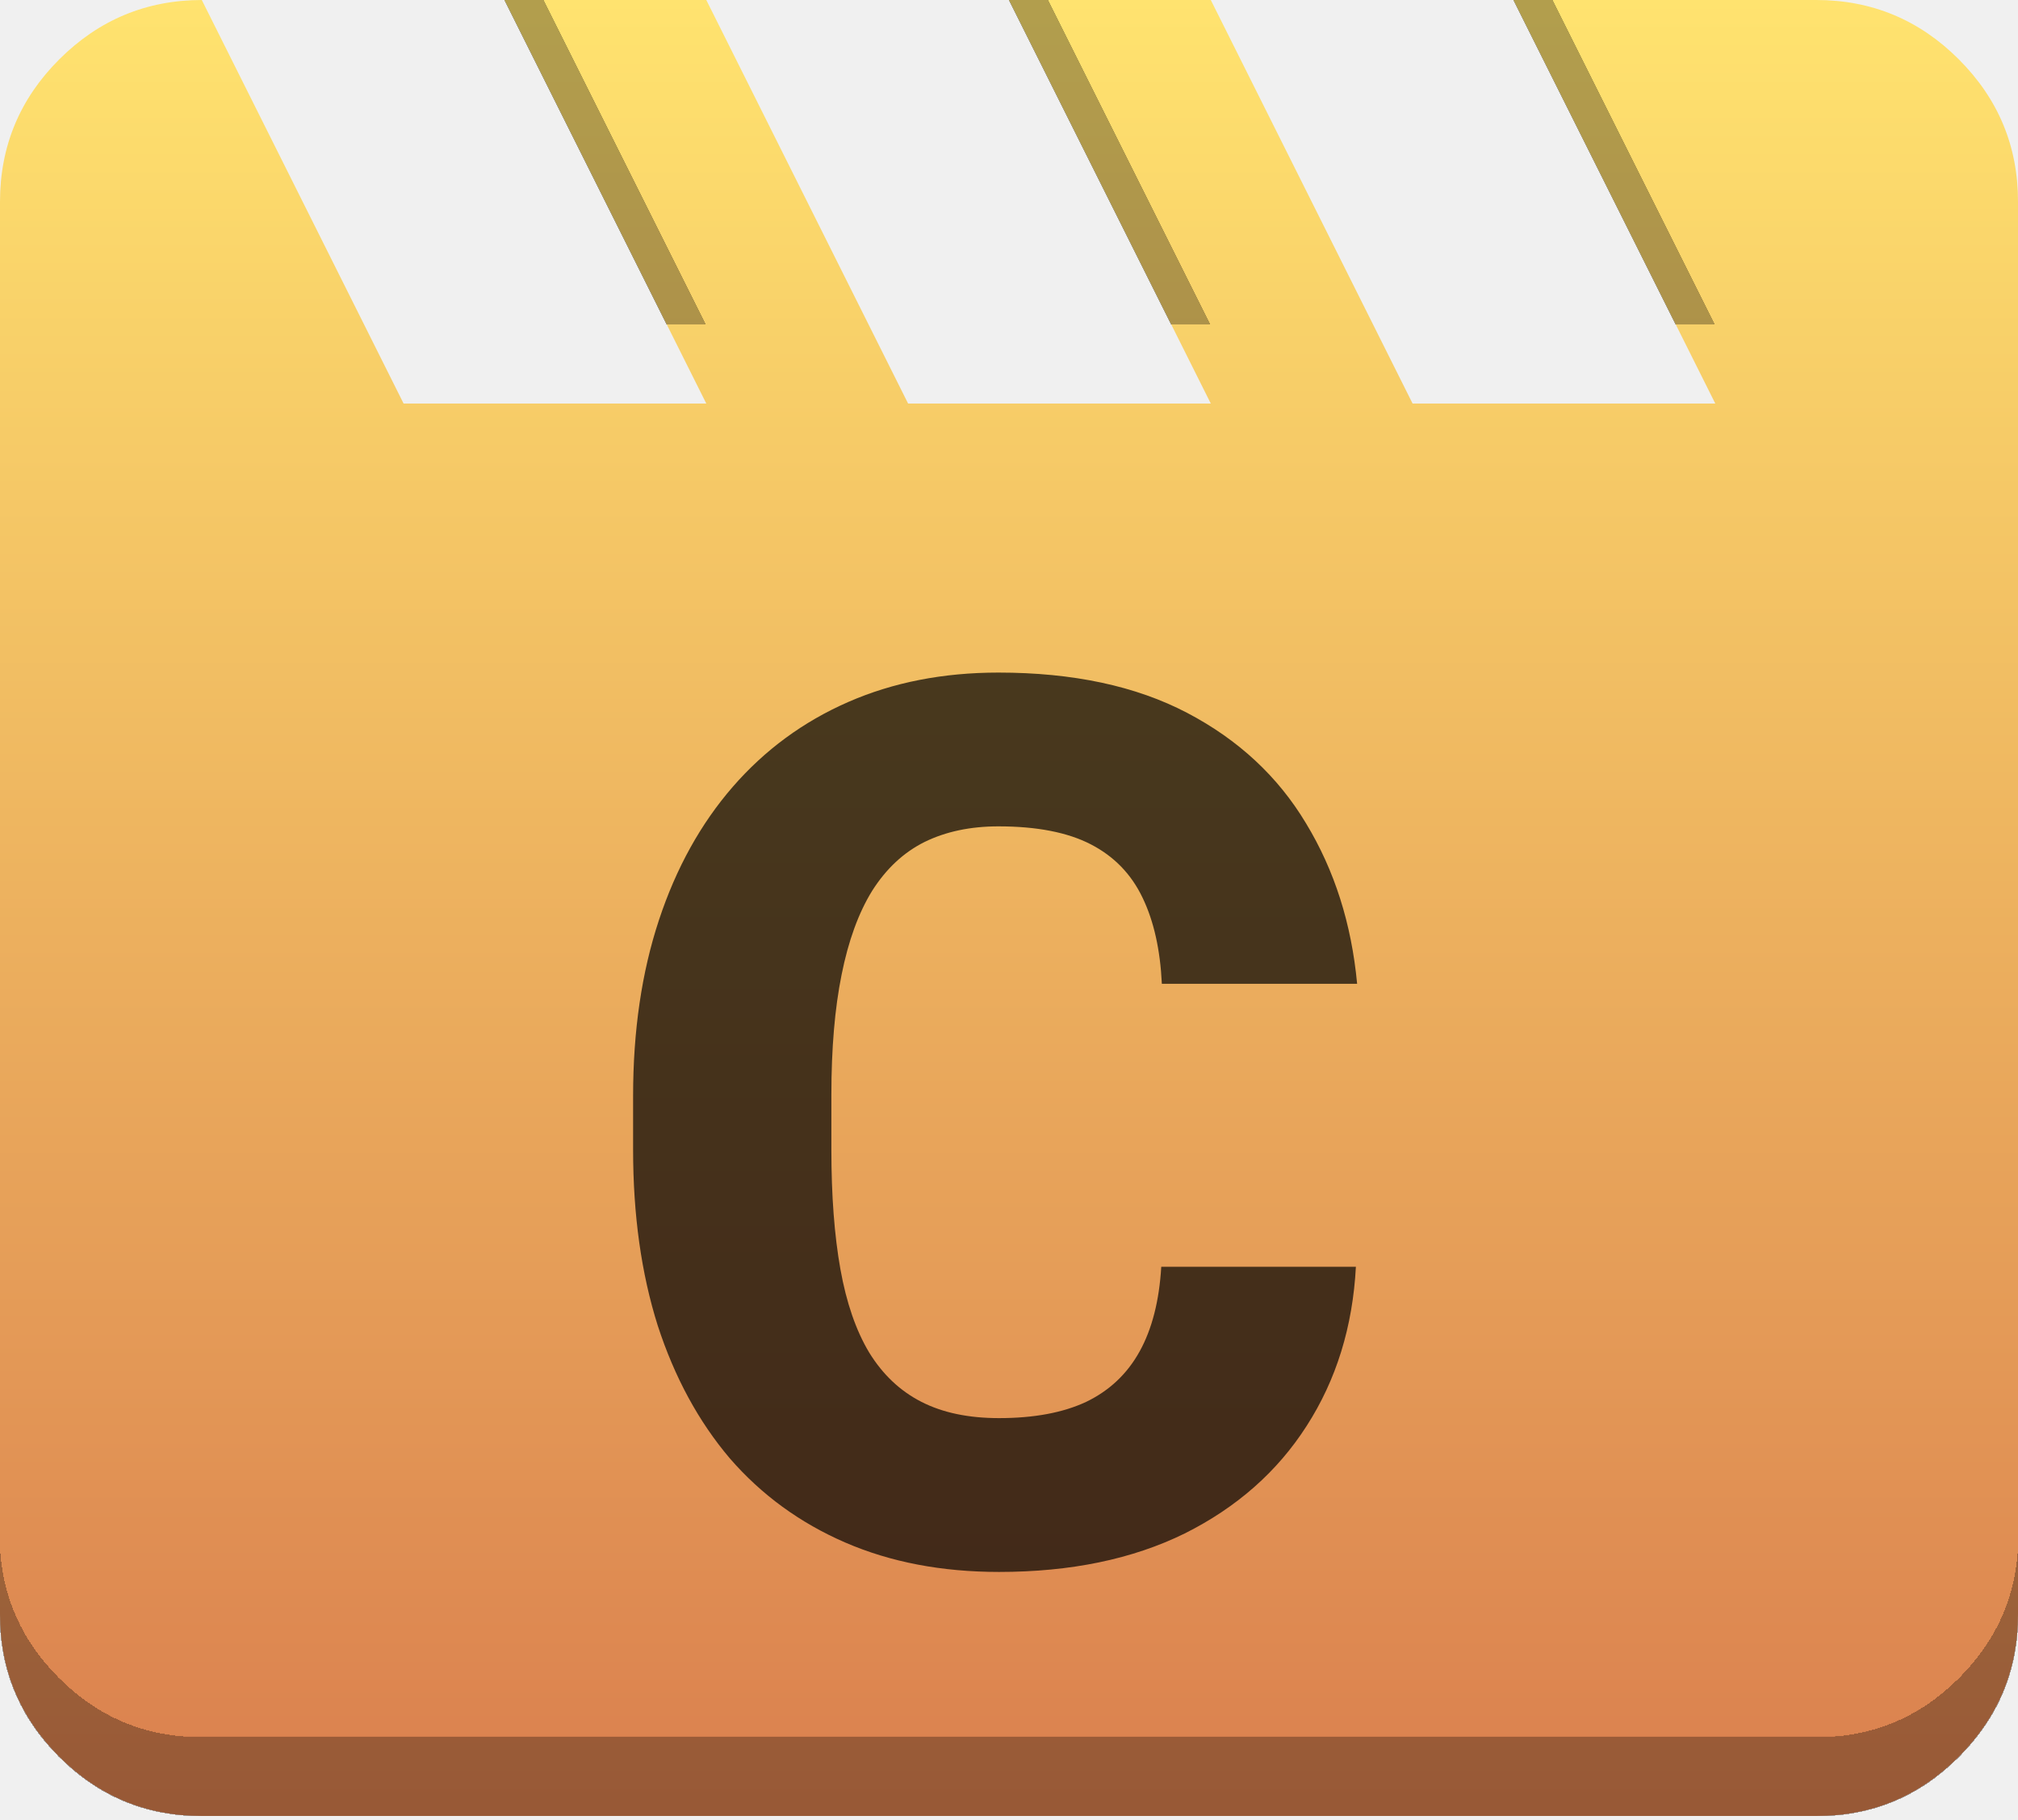
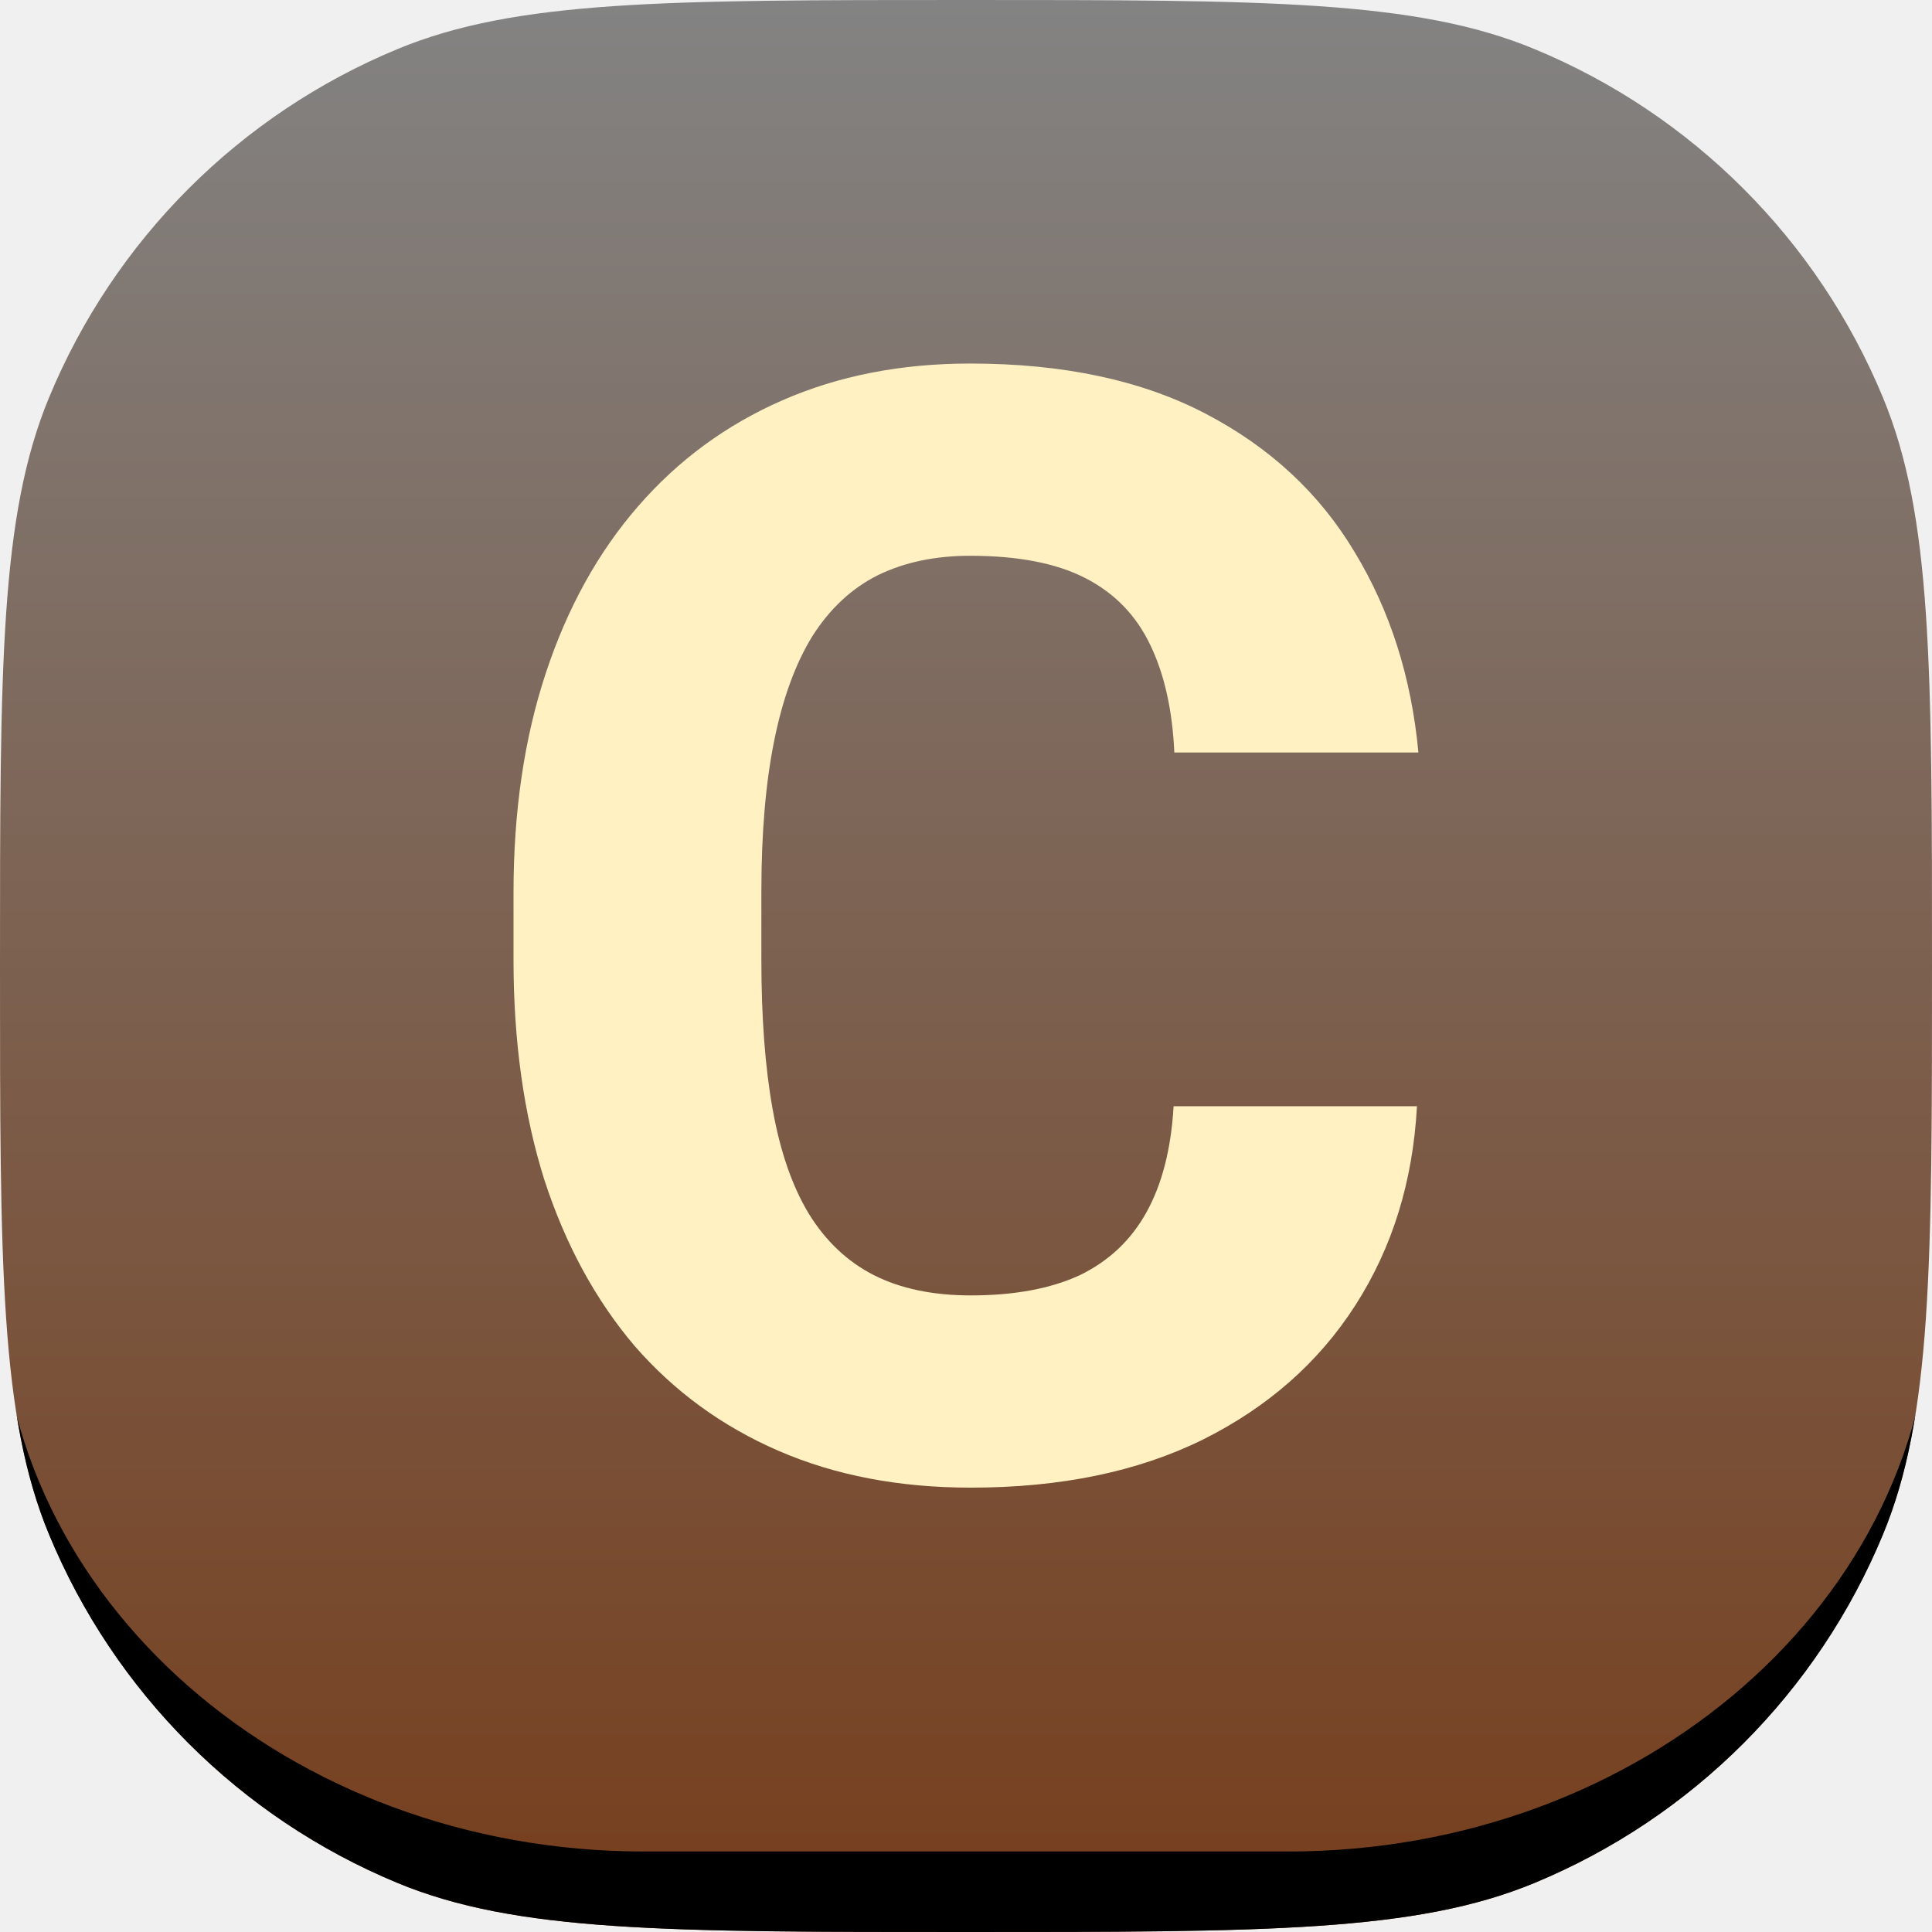
- <svg xmlns="http://www.w3.org/2000/svg" width="51" height="46" viewBox="0 0 51 46" fill="none">
-   <g filter="url(#filter0_i_3484_4613)">
-     <path d="M5.1 0L10.2 10.2H17.85L12.75 0H17.85L22.95 10.2H30.6L25.5 0H30.6L35.7 10.2H43.35L38.25 0H45.9C47.303 0 48.504 0.5 49.503 1.499C50.503 2.499 51.002 3.699 51 5.1V40.8C51 42.203 50.501 43.404 49.503 44.403C48.505 45.403 47.304 45.902 45.9 45.9H5.1C3.697 45.9 2.497 45.401 1.499 44.403C0.501 43.405 0.002 42.204 0 40.8V5.1C0 3.697 0.5 2.497 1.499 1.499C2.499 0.501 3.699 0.002 5.1 0Z" fill="url(#paint0_linear_3484_4613)" />
-   </g>
-   <path d="M29.348 32.018H34.267C34.187 33.536 33.771 34.878 33.022 36.042C32.283 37.196 31.256 38.102 29.94 38.76C28.624 39.408 27.06 39.732 25.248 39.732C23.8 39.732 22.504 39.484 21.36 38.988C20.216 38.492 19.244 37.783 18.445 36.862C17.655 35.931 17.048 34.812 16.623 33.506C16.207 32.19 16 30.707 16 29.057V27.705C16 26.055 16.218 24.572 16.653 23.256C17.088 21.94 17.711 20.817 18.521 19.885C19.331 18.954 20.302 18.24 21.436 17.744C22.57 17.248 23.835 17 25.232 17C27.115 17 28.705 17.339 30 18.017C31.296 18.696 32.298 19.627 33.007 20.811C33.726 21.996 34.156 23.347 34.298 24.866H29.363C29.322 24.005 29.16 23.282 28.877 22.694C28.593 22.097 28.158 21.647 27.571 21.343C26.984 21.039 26.204 20.887 25.232 20.887C24.524 20.887 23.901 21.019 23.365 21.282C22.838 21.545 22.398 21.955 22.044 22.512C21.699 23.069 21.441 23.777 21.269 24.638C21.097 25.488 21.011 26.501 21.011 27.675V29.057C21.011 30.221 21.087 31.228 21.239 32.079C21.391 32.929 21.634 33.633 21.968 34.189C22.312 34.746 22.752 35.161 23.289 35.434C23.825 35.708 24.478 35.844 25.248 35.844C26.128 35.844 26.862 35.708 27.449 35.434C28.037 35.151 28.487 34.726 28.801 34.159C29.115 33.592 29.297 32.878 29.348 32.018Z" fill="black" fill-opacity="0.7" />
+ <svg xmlns="http://www.w3.org/2000/svg" width="24" height="24" viewBox="0 0 24 24" fill="none">
+   <mask id="path-1-inside-1_3506_4583" fill="white">
+     <path d="M0 12C0 8.272 0 6.409 0.609 4.939C1.421 2.978 2.978 1.421 4.939 0.609C6.409 0 8.272 0 12 0V0C15.727 0 17.591 0 19.061 0.609C21.022 1.421 22.579 2.978 23.391 4.939C24 6.409 24 8.272 24 12V12C24 15.727 24 17.591 23.391 19.061C22.579 21.022 21.022 22.579 19.061 23.391C17.591 24 15.727 24 12 24V24C8.272 24 6.409 24 4.939 23.391C2.978 22.579 1.421 21.022 0.609 19.061C0 17.591 0 15.727 0 12V12Z" />
+   </mask>
+   <path d="M0 12C0 8.272 0 6.409 0.609 4.939C1.421 2.978 2.978 1.421 4.939 0.609C6.409 0 8.272 0 12 0V0C15.727 0 17.591 0 19.061 0.609C21.022 1.421 22.579 2.978 23.391 4.939C24 6.409 24 8.272 24 12V12C24 15.727 24 17.591 23.391 19.061C22.579 21.022 21.022 22.579 19.061 23.391C17.591 24 15.727 24 12 24V24C8.272 24 6.409 24 4.939 23.391C2.978 22.579 1.421 21.022 0.609 19.061C0 17.591 0 15.727 0 12V12Z" fill="url(#paint0_linear_3506_4583)" />
+   <path d="M0 0H24H0M24 16C24 20.971 19.971 25 15 25H9C4.029 25 0 20.971 0 16C0 19.866 3.582 23 8 23H16C20.418 23 24 19.866 24 16ZM24 16M0 24V0V24M0 24M24 0V24V0" fill="black" mask="url(#path-1-inside-1_3506_4583)" />
+   <path d="M14.579 13.742H17.602C17.552 14.674 17.297 15.498 16.837 16.214C16.383 16.923 15.752 17.479 14.943 17.883C14.134 18.282 13.174 18.48 12.06 18.48C11.171 18.48 10.375 18.328 9.672 18.023C8.97 17.719 8.373 17.283 7.881 16.717C7.396 16.145 7.023 15.458 6.762 14.656C6.507 13.847 6.379 12.936 6.379 11.922V11.092C6.379 10.079 6.513 9.167 6.781 8.359C7.048 7.551 7.43 6.86 7.928 6.288C8.425 5.716 9.022 5.277 9.719 4.973C10.415 4.668 11.193 4.516 12.051 4.516C13.208 4.516 14.184 4.724 14.98 5.141C15.776 5.557 16.392 6.129 16.827 6.857C17.269 7.585 17.533 8.415 17.62 9.348H14.588C14.564 8.819 14.464 8.375 14.29 8.014C14.116 7.647 13.848 7.37 13.488 7.184C13.127 6.997 12.648 6.904 12.051 6.904C11.616 6.904 11.233 6.985 10.904 7.146C10.58 7.308 10.31 7.56 10.092 7.902C9.881 8.244 9.722 8.679 9.616 9.208C9.511 9.73 9.458 10.352 9.458 11.074V11.922C9.458 12.638 9.504 13.257 9.598 13.779C9.691 14.301 9.84 14.733 10.046 15.075C10.257 15.418 10.527 15.673 10.857 15.841C11.187 16.008 11.588 16.092 12.06 16.092C12.601 16.092 13.052 16.008 13.413 15.841C13.774 15.666 14.051 15.405 14.243 15.057C14.436 14.709 14.548 14.27 14.579 13.742Z" fill="#FFF1C2" />
  <defs>
-     <filter id="filter0_i_3484_4613" x="0" y="0" width="51" height="45.898" filterUnits="userSpaceOnUse" color-interpolation-filters="sRGB">
-       <feFlood flood-opacity="0" result="BackgroundImageFix" />
-       <feBlend mode="normal" in="SourceGraphic" in2="BackgroundImageFix" result="shape" />
-       <feColorMatrix in="SourceAlpha" type="matrix" values="0 0 0 0 0 0 0 0 0 0 0 0 0 0 0 0 0 0 127 0" result="hardAlpha" />
-       <feOffset dy="-2" />
-       <feComposite in2="hardAlpha" operator="arithmetic" k2="-1" k3="1" />
-       <feColorMatrix type="matrix" values="0 0 0 0 0 0 0 0 0 0 0 0 0 0 0 0 0 0 0.3 0" />
-       <feBlend mode="normal" in2="shape" result="effect1_innerShadow_3484_4613" />
-     </filter>
-     <linearGradient id="paint0_linear_3484_4613" x1="25.5" y1="0" x2="25.5" y2="45.9" gradientUnits="userSpaceOnUse">
-       <stop stop-color="#FFE36F" />
-       <stop offset="1" stop-color="#DA7F4E" />
+     <linearGradient id="paint0_linear_3506_4583" x1="12" y1="0" x2="12" y2="24" gradientUnits="userSpaceOnUse">
+       <stop stop-color="#838383" />
+       <stop offset="1" stop-color="#763E1C" />
    </linearGradient>
  </defs>
</svg>
